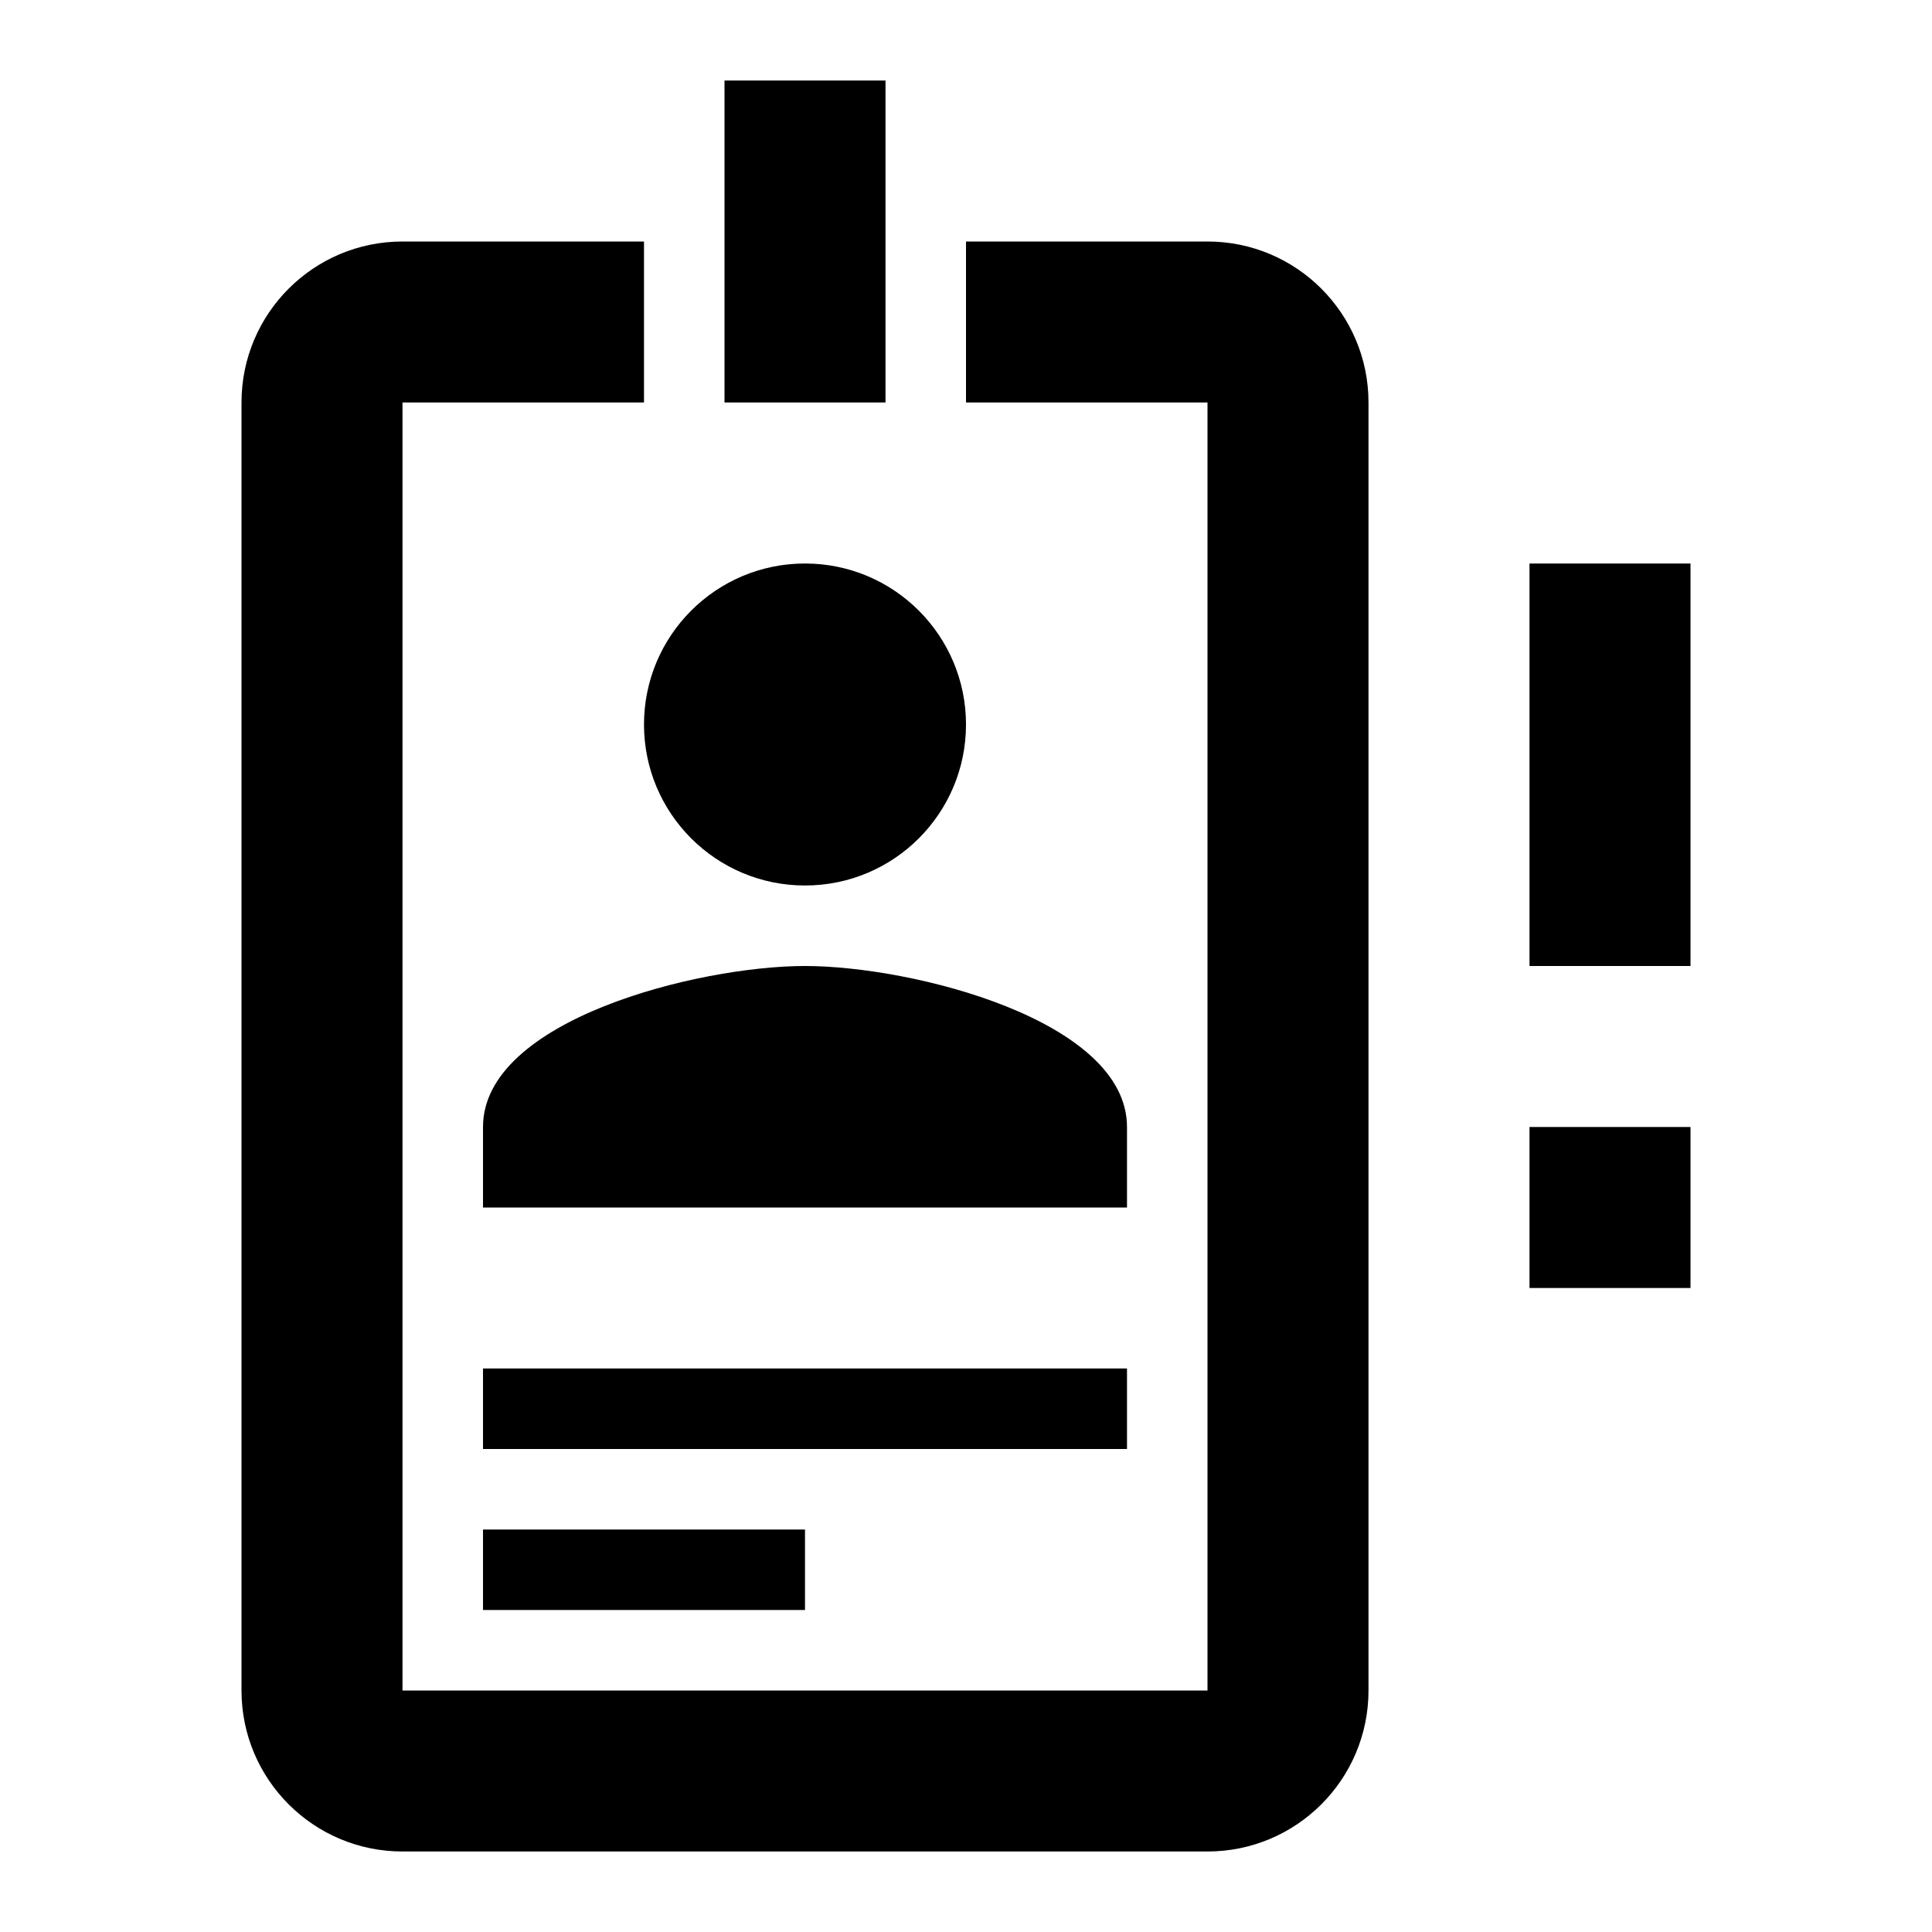
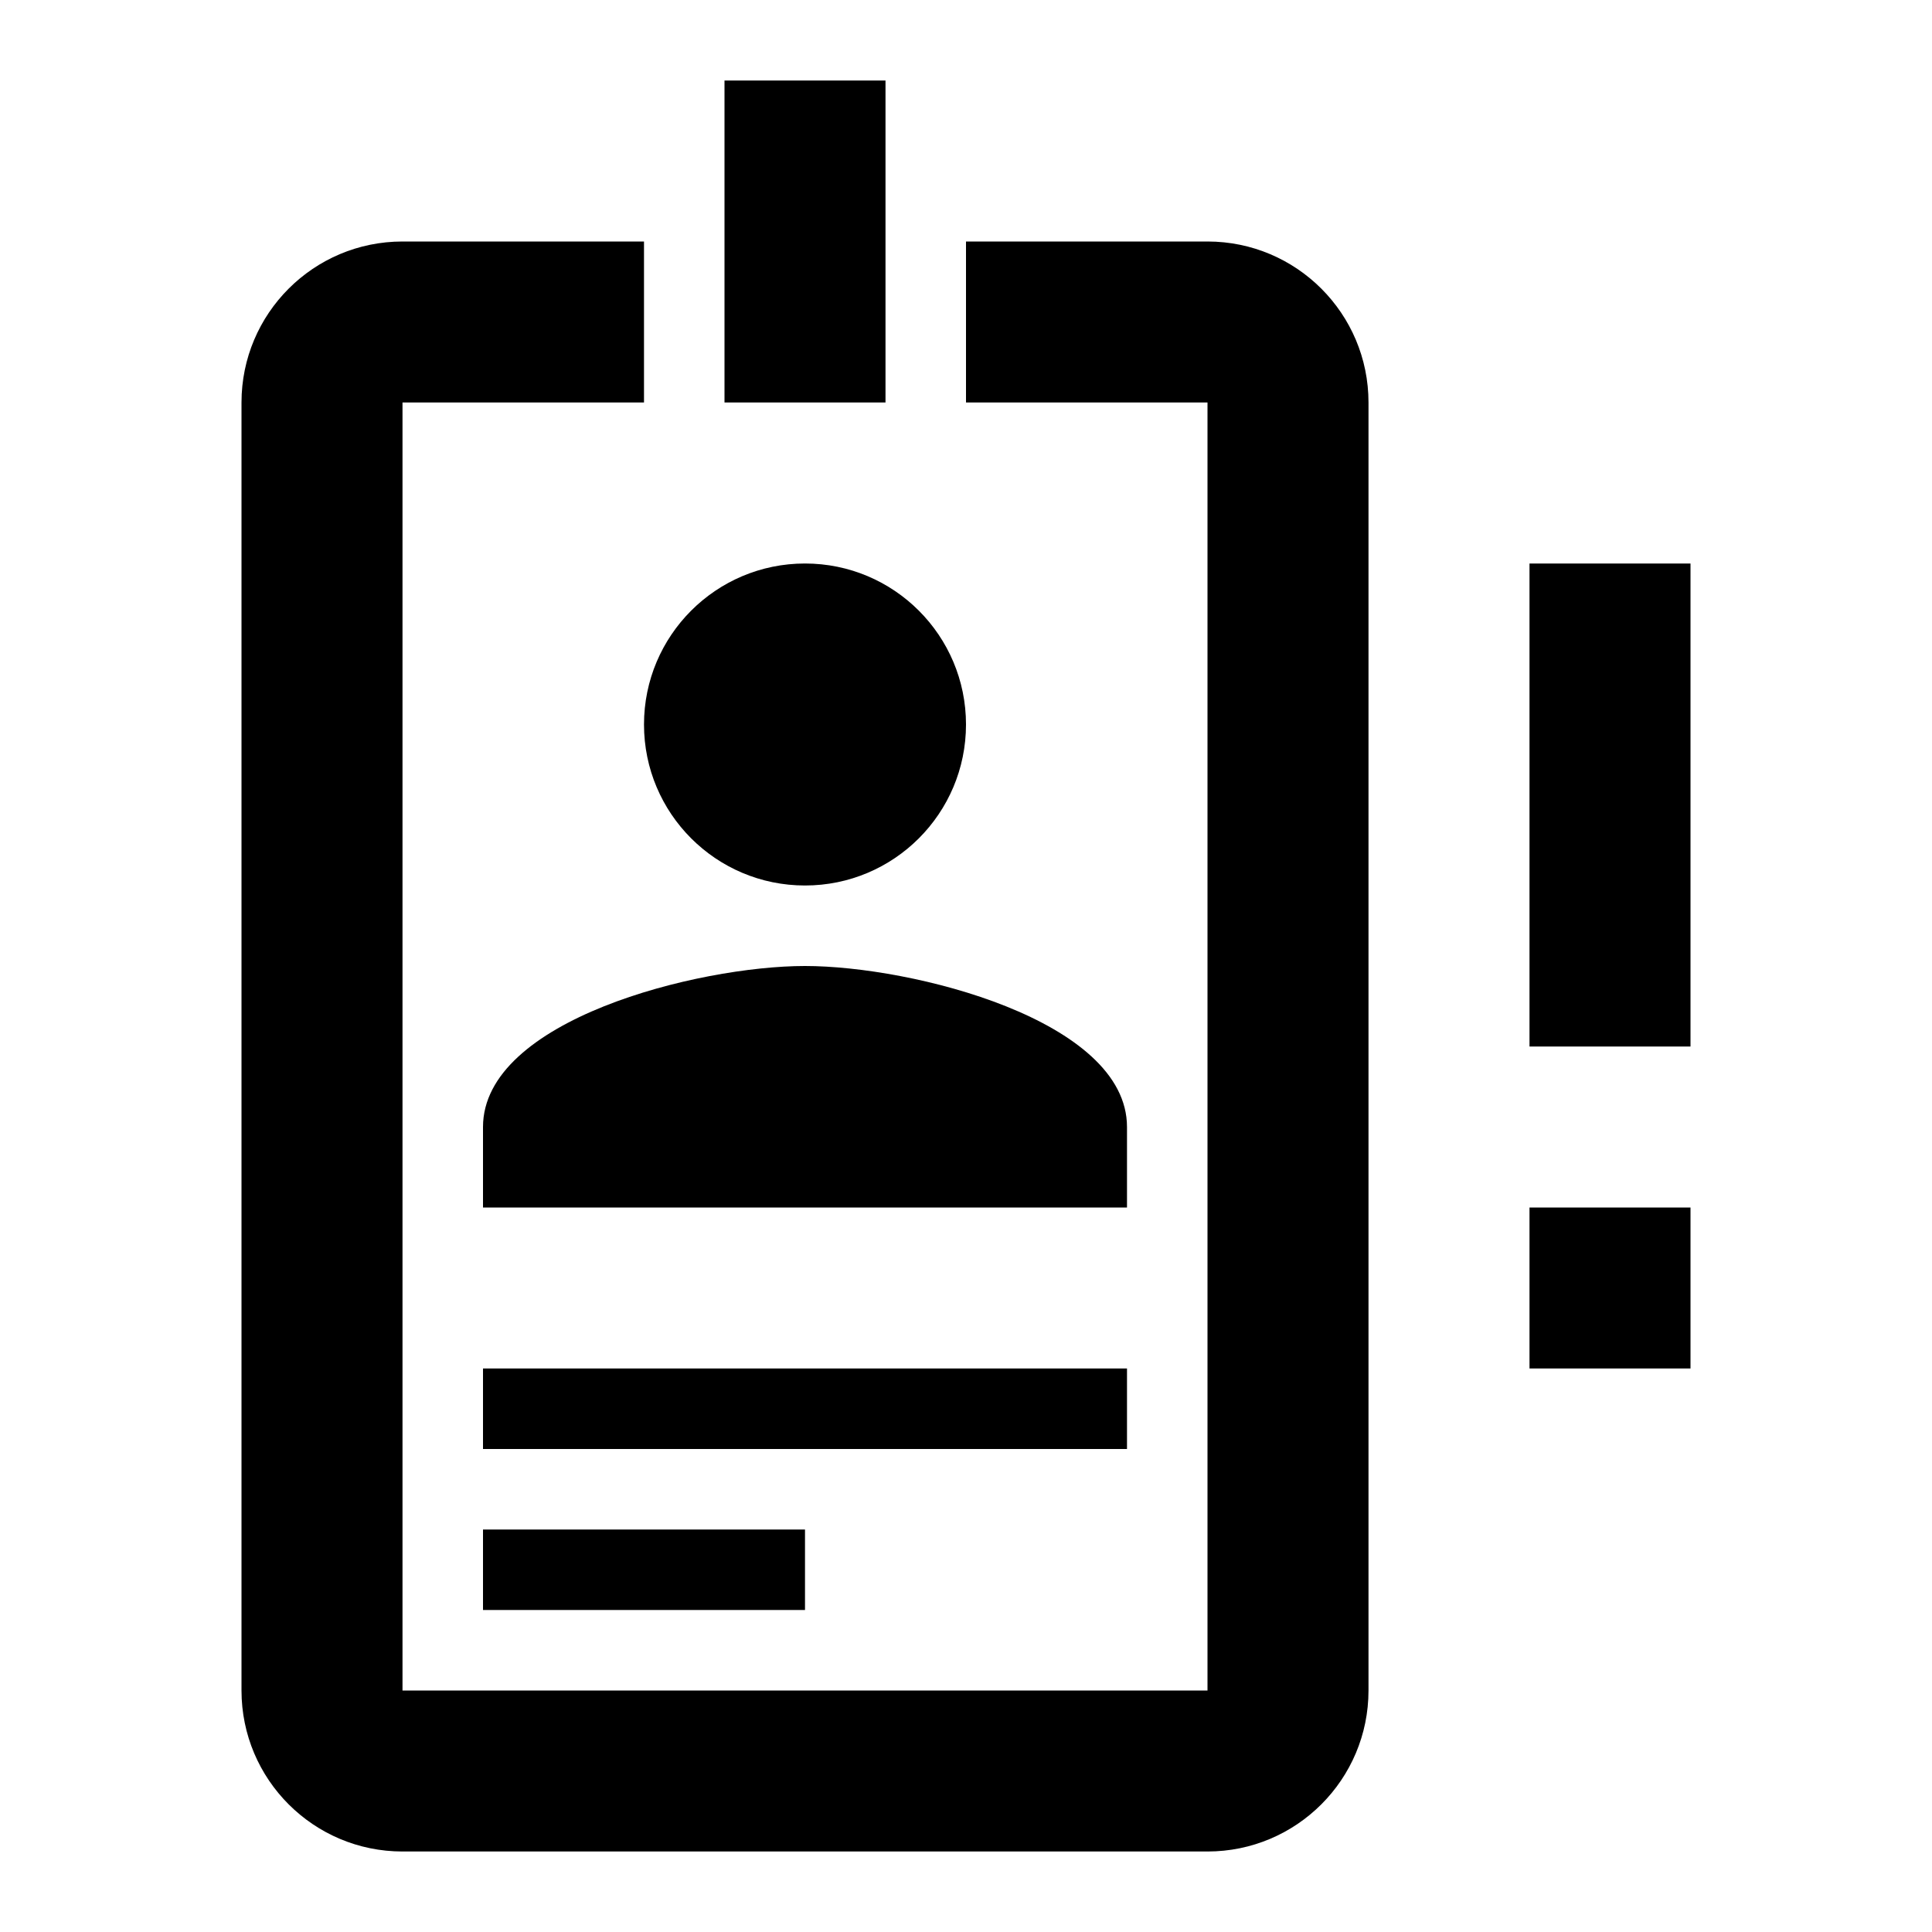
<svg xmlns="http://www.w3.org/2000/svg" version="1.1" id="mdi-badge-account-alert-outline" width="24" height="24" viewBox="0 0 24 24">
-   <path d="M15,3H12V5H15V21H5V5H8V3H5A2,2 0 0,0 3,5V21A2,2 0 0,0 5,23H15A2,2 0 0,0 17,21V5A2,2 0 0,0 15,3M10,7A2,2 0 0,1 12,9A2,2 0 0,1 10,11A2,2 0 0,1 8,9A2,2 0 0,1 10,7M14,15H6V14C6,12.67 8.67,12 10,12C11.33,12 14,12.67 14,14V15M14,18H6V17H14V18M10,20H6V19H10V20M11,5H9V1H11V5M19,12V7H21V12H19M19,16V14H21V16H19Z" />
+   <path d="M15,3H12V5H15V21H5V5H8V3H5A2,2 0 0,0 3,5V21A2,2 0 0,0 5,23H15A2,2 0 0,0 17,21V5A2,2 0 0,0 15,3M10,7A2,2 0 0,1 12,9A2,2 0 0,1 10,11A2,2 0 0,1 8,9A2,2 0 0,1 10,7M14,15H6V14C6,12.67 8.67,12 10,12C11.33,12 14,12.67 14,14V15M14,18H6V17H14V18M10,20H6V19H10V20M11,5H9V1H11V5M19,13V7H21V13H19M19,17V15H21V17H19Z" />
</svg>
